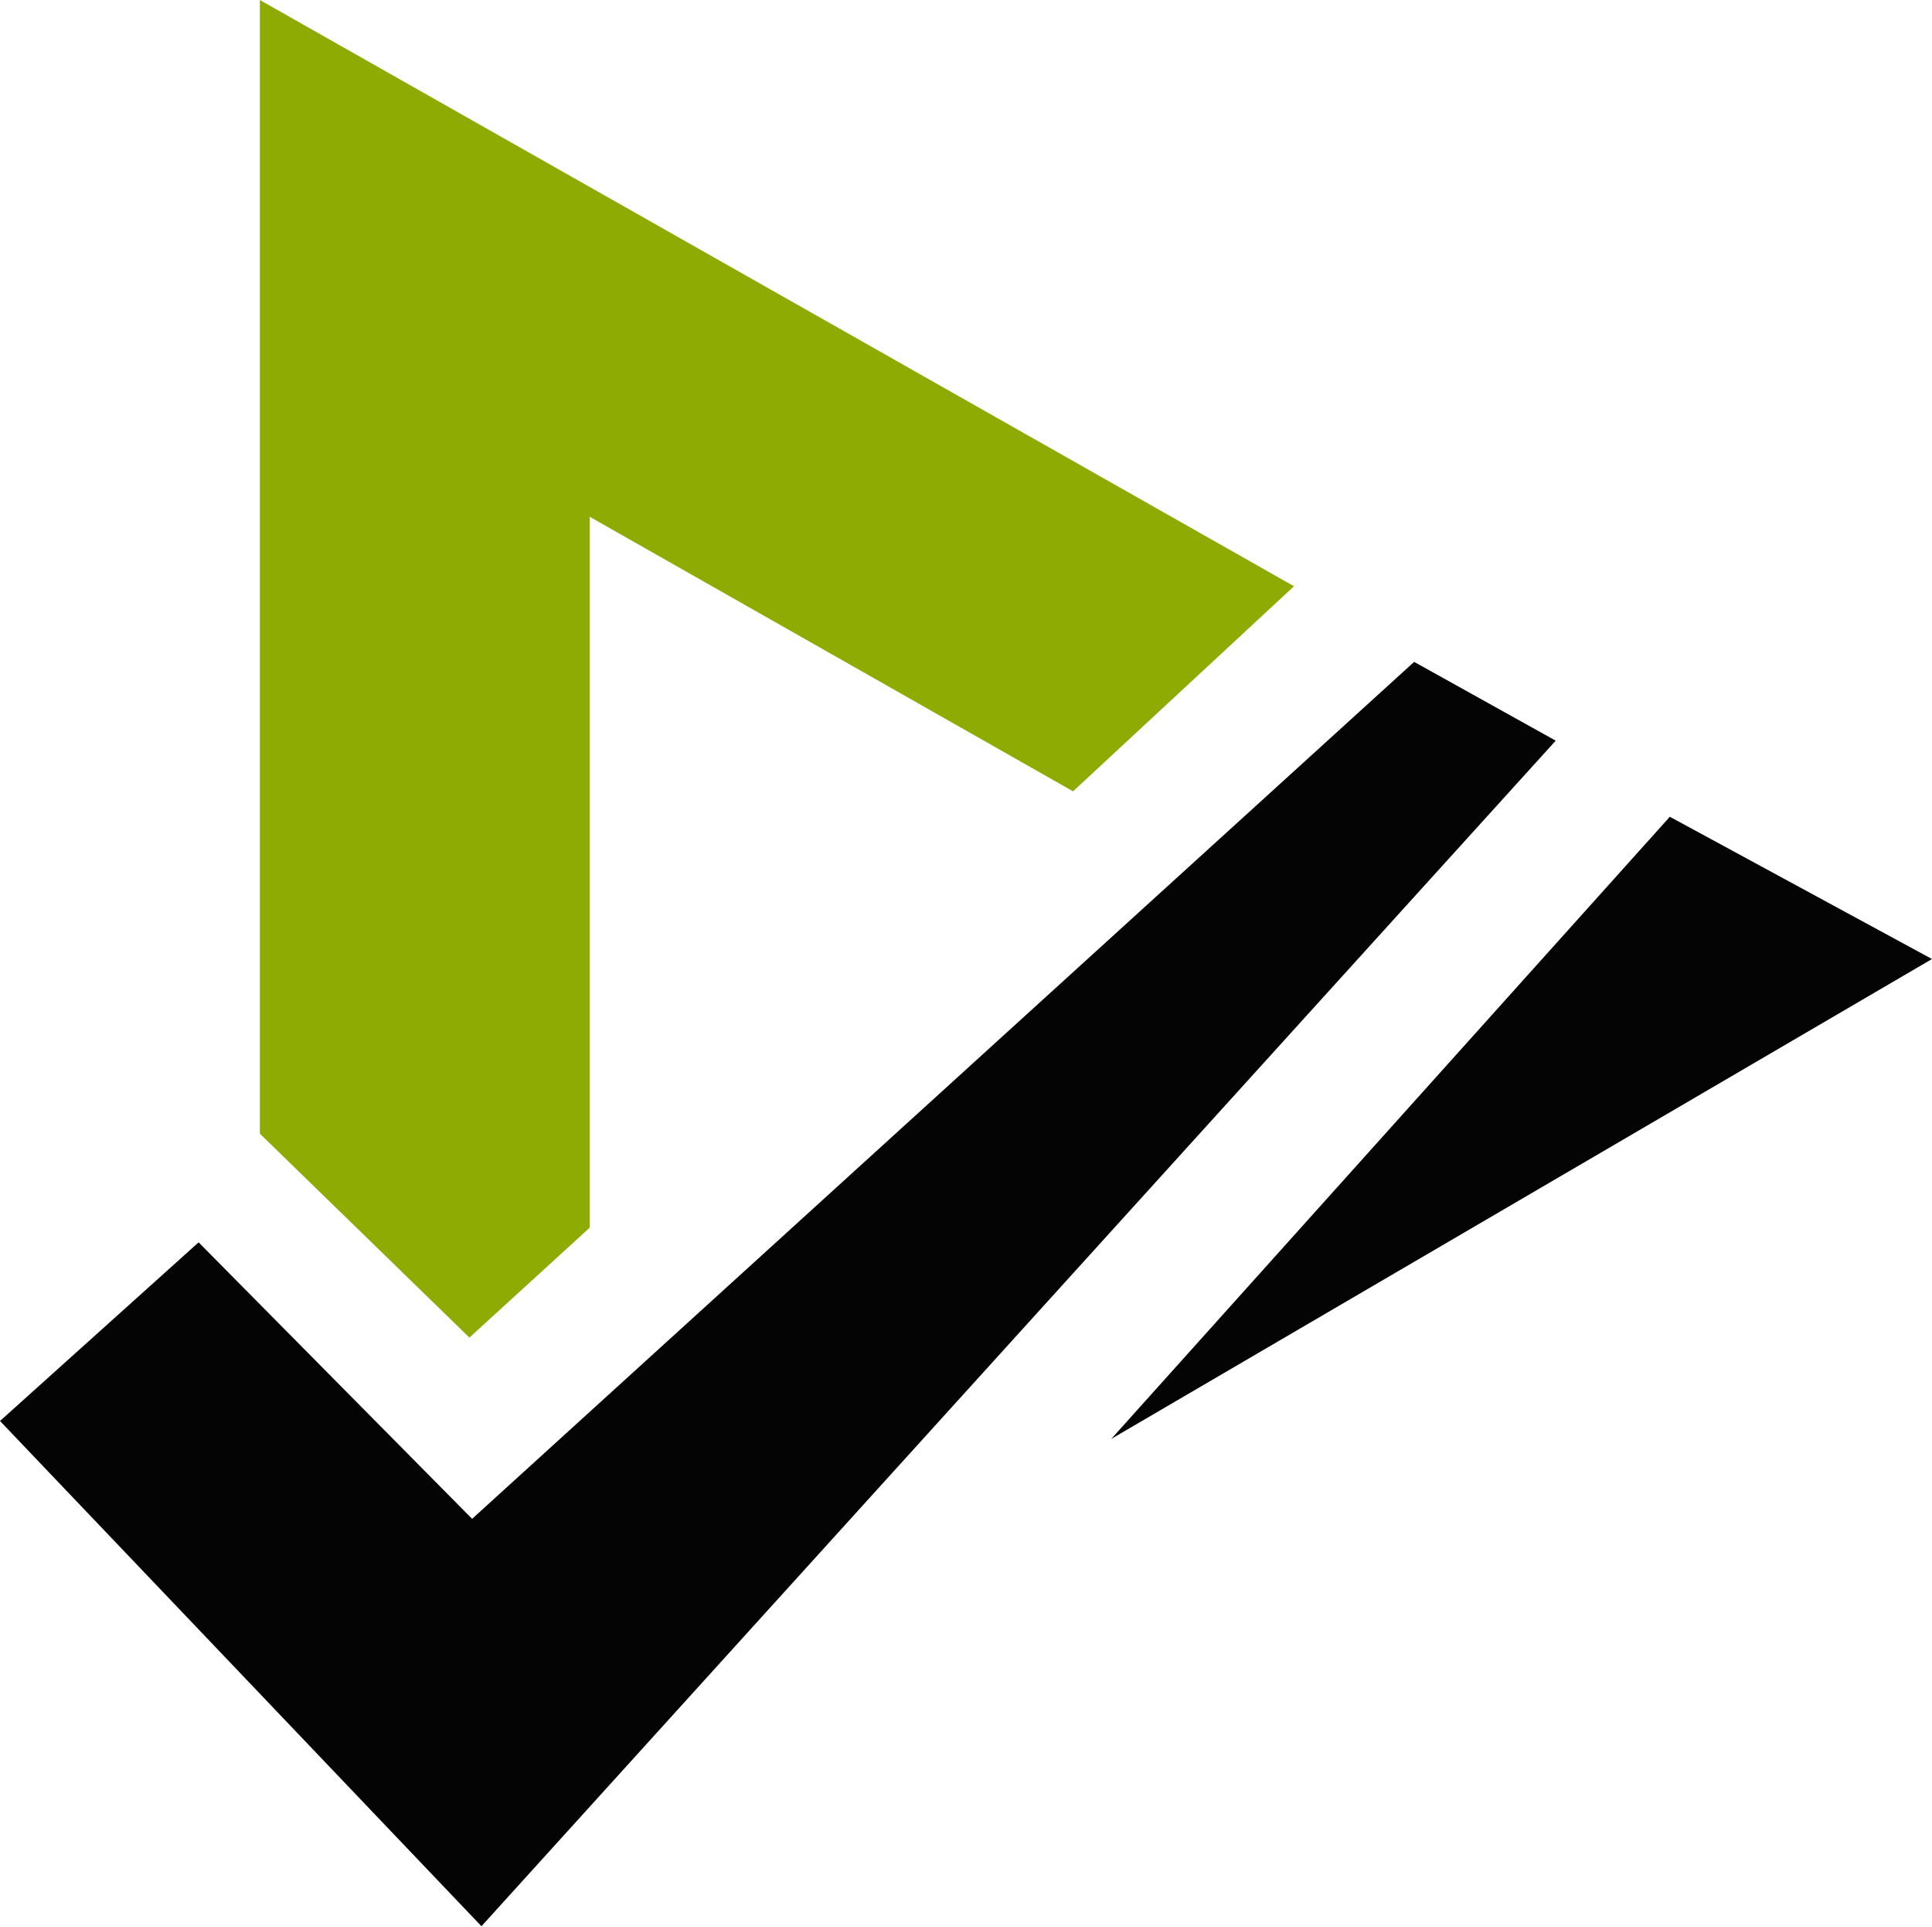
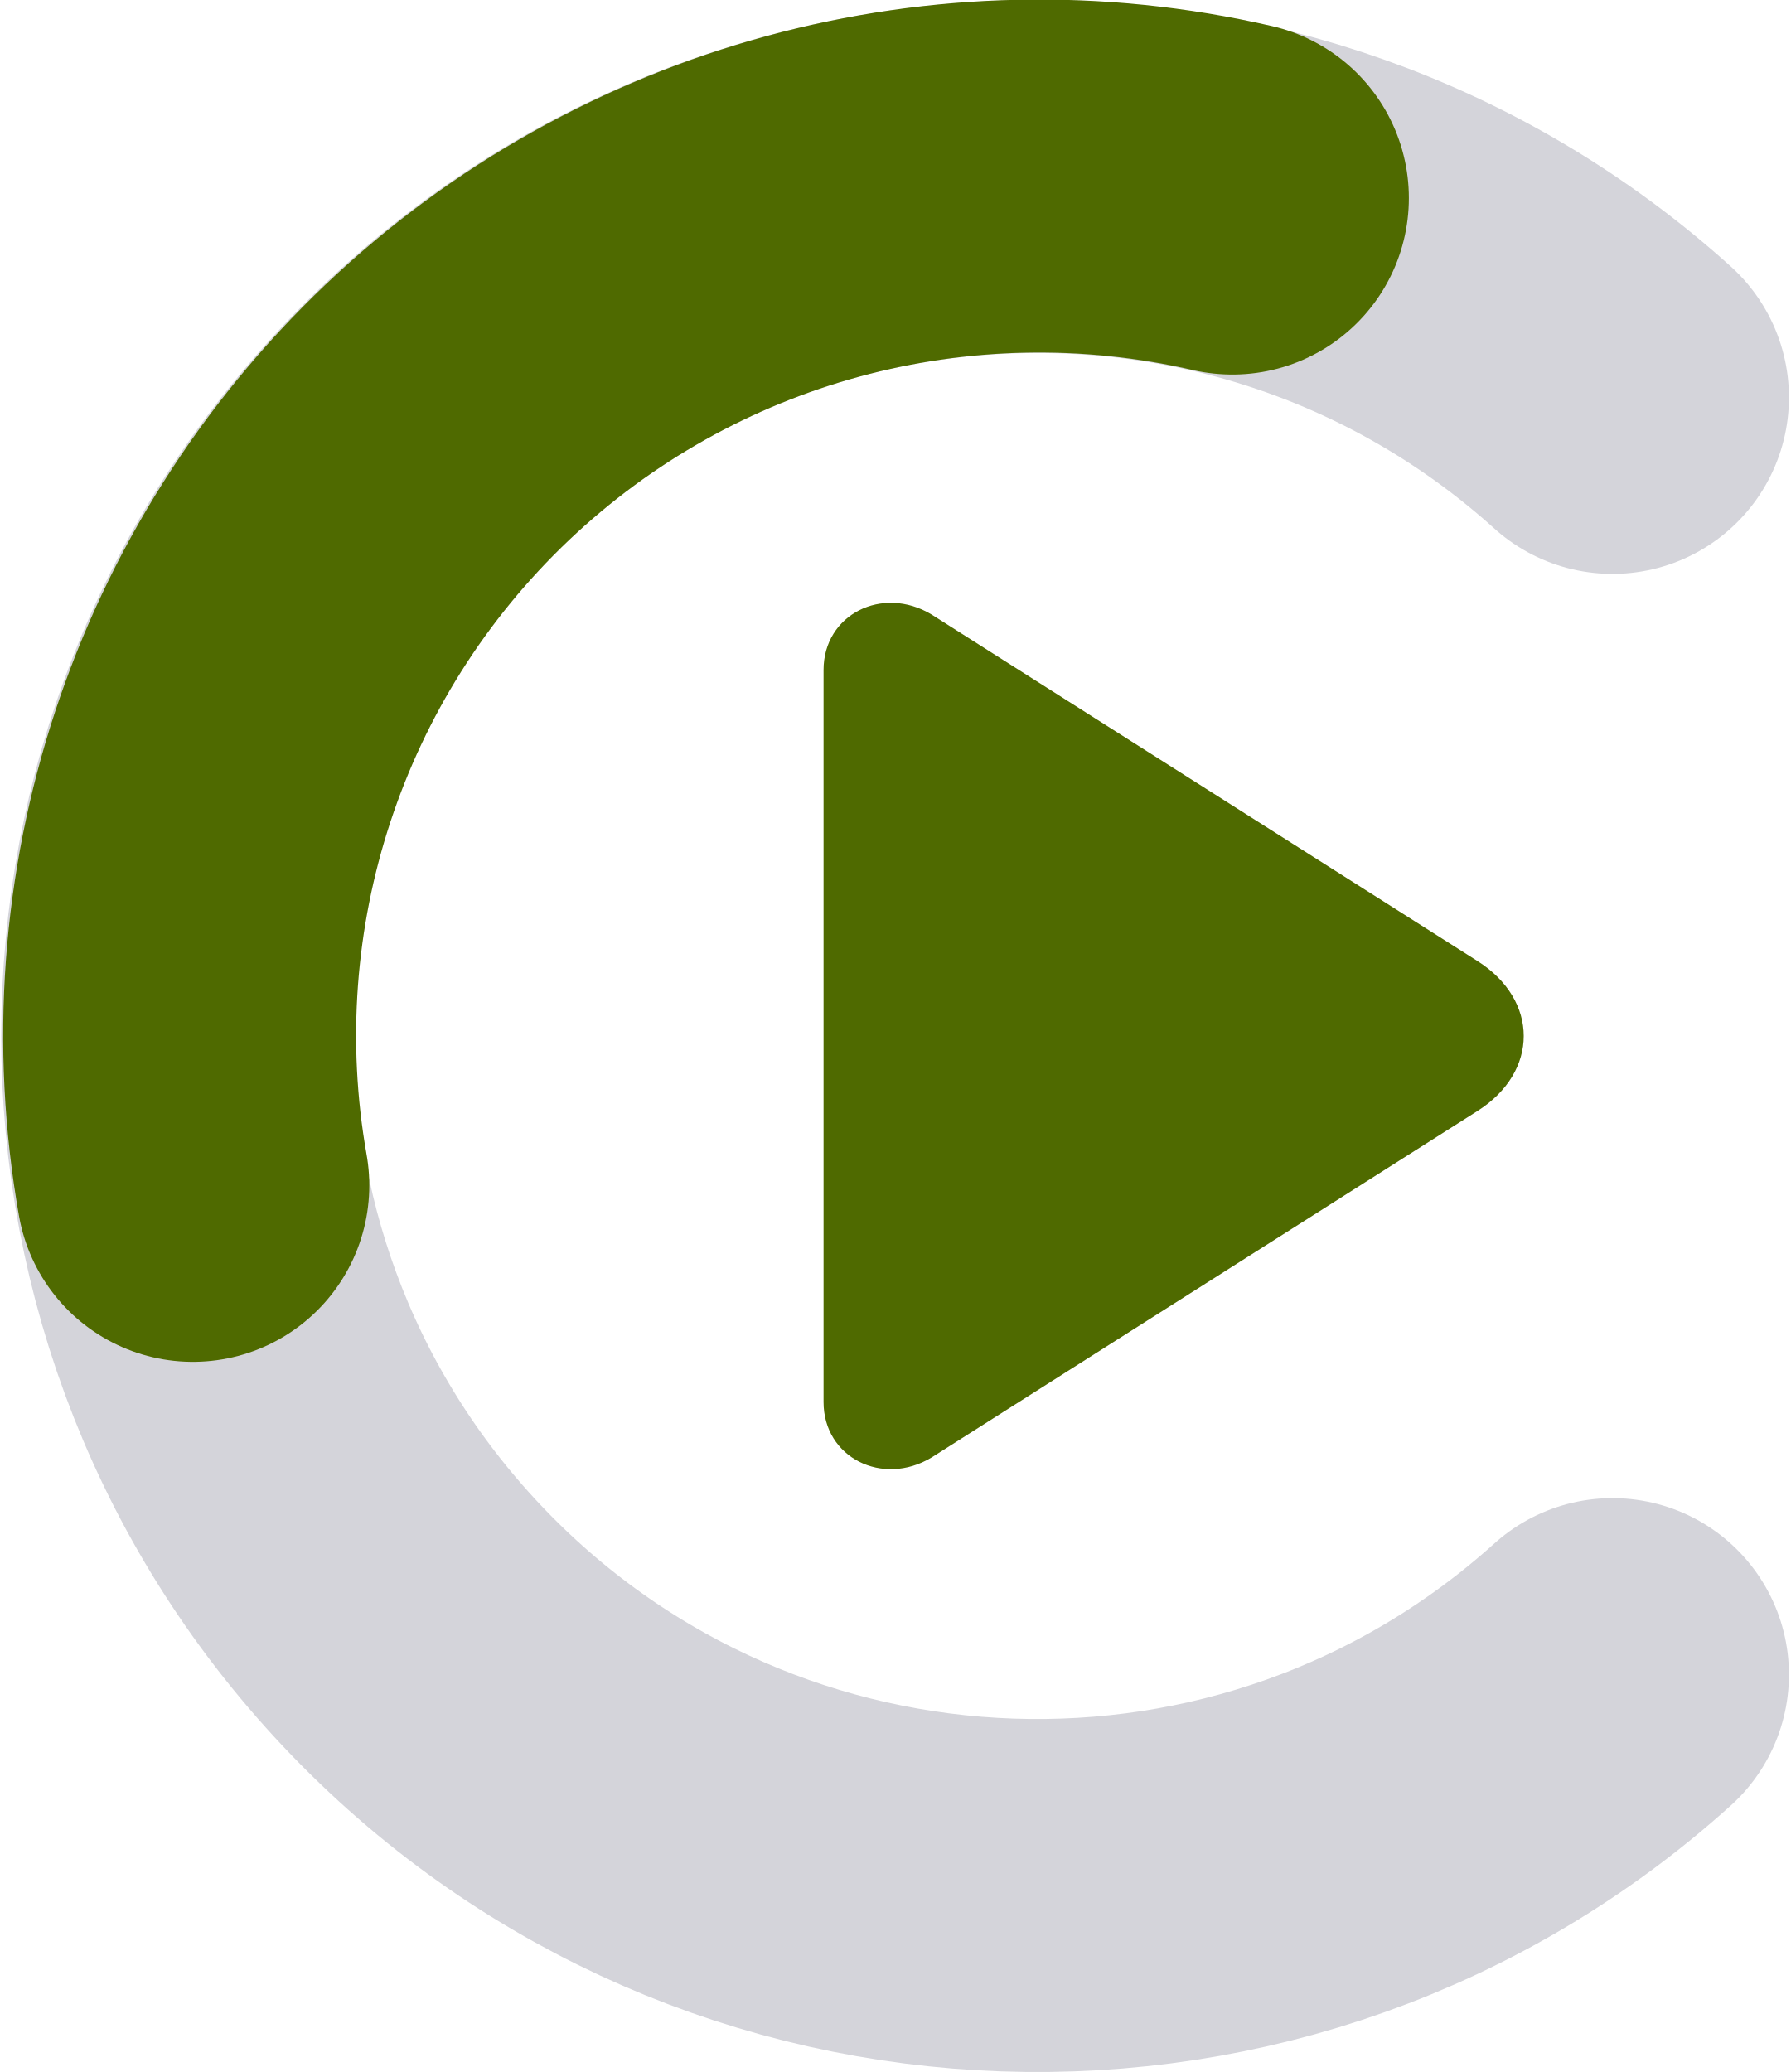
- <svg xmlns="http://www.w3.org/2000/svg" width="378.41" height="377.2" viewBox="0 0 378.41 377.2">
-   <g id="fc3e328a-4a61-4fa1-a5d2-90253cce9e61" data-name="Layer 2">
-     <g id="b07dd376-de89-4ae4-898e-381dfa0bb98a" data-name="Layer 2">
-       <polygon points="50.9 0 50.9 222 91.94 261.93 115.51 240.4 115.51 101.2 210.17 154.96 253.45 114.8 50.9 0" fill="#8eab04" fill-rule="evenodd" />
-       <polygon points="276.98 129.61 92.47 297.42 38.9 243.28 0 278.26 94.3 377.2 304.71 145.04 276.98 129.61" fill="#040404" fill-rule="evenodd" />
-       <polygon points="327.06 159.94 378.41 187.8 217.66 281.77 327.06 159.94" fill="#040404" fill-rule="evenodd" />
-     </g>
-   </g>
+ <svg xmlns="http://www.w3.org/2000/svg" viewBox="194 195 548 634">
+   <path d="M 687.4,316.6 A 263,263 0 1 0 687.4,707.4" fill="none" stroke="#D4D4DA" stroke-width="108" stroke-linecap="round" />
+   <path d="M 571.1,255.6 A 263,263 0 0 0 253.0,557.7" fill="none" stroke="#4F6A00" stroke-width="108" stroke-linecap="round" />
+   <path d="M 446,400 C 446,383 464,374 479,383 L 646,489 C 665,501 665,523 646,535 L 479,641 C 464,650 446,641 446,624 Z" fill="#4F6A00" />
</svg>
